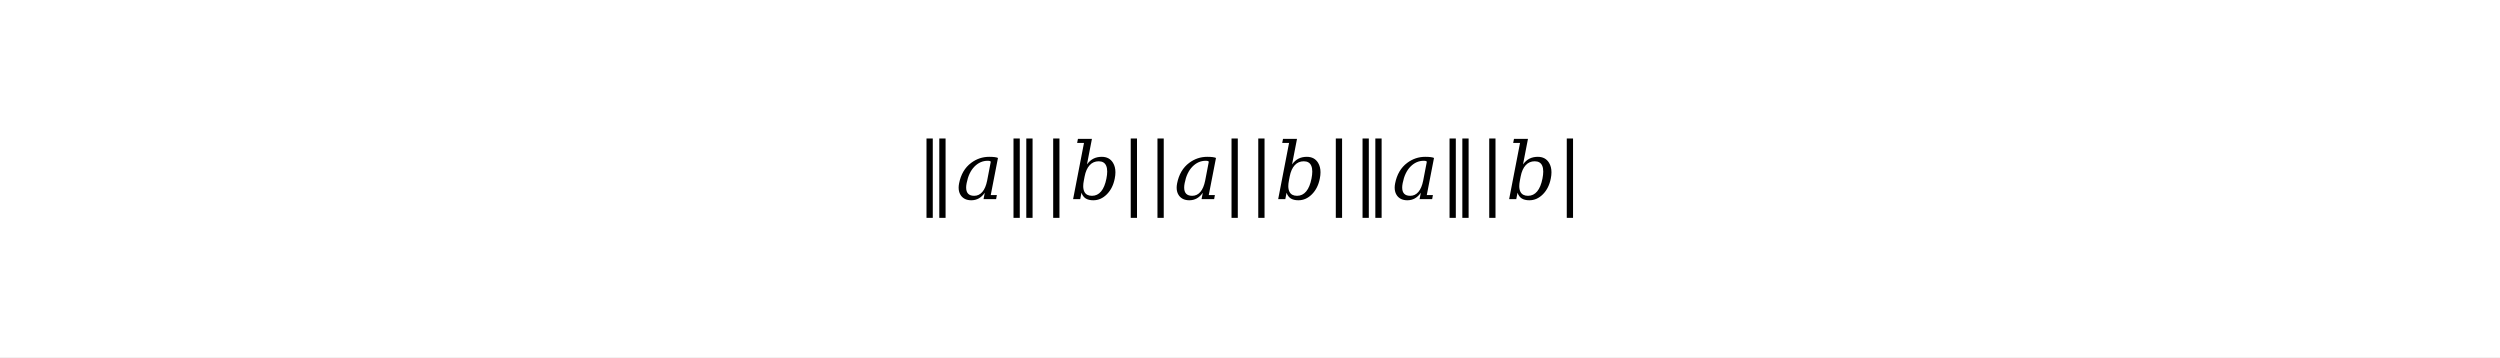
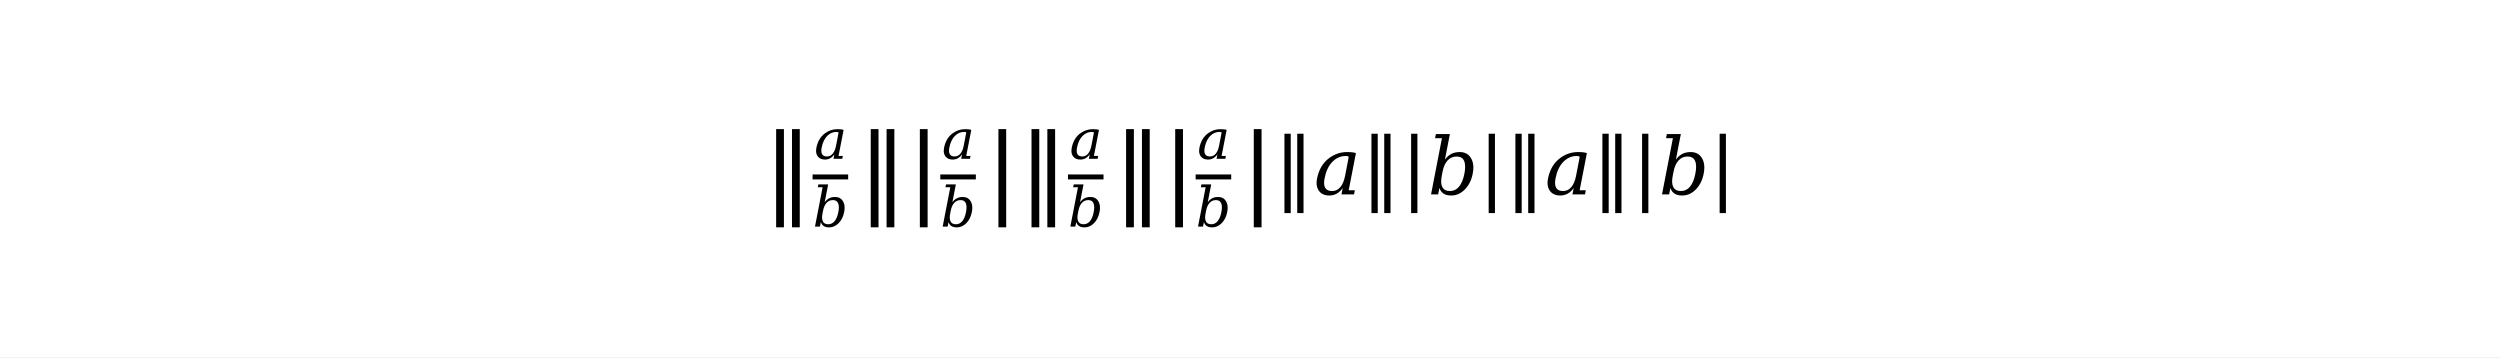
- <svg xmlns="http://www.w3.org/2000/svg" xmlns:xlink="http://www.w3.org/1999/xlink" height="54pt" version="1.1" viewBox="0 0 378 54" width="378pt">
+ <svg xmlns="http://www.w3.org/2000/svg" xmlns:xlink="http://www.w3.org/1999/xlink" width="378pt" height="54pt" viewBox="0 0 378 54" version="1.1">
  <defs>
-     <style type="text/css">
- *{stroke-linecap:butt;stroke-linejoin:round;}
-   </style>
+     <style type="text/css">*{stroke-linejoin: round; stroke-linecap: butt}</style>
  </defs>
  <g id="figure_1">
    <g id="patch_1">
-       <path d="M 0 54  L 378 54  L 378 0  L 0 0  z " style="fill:#ffffff;" />
+       <path d="M 0 54  L 378 54  L 378 0  L 0 0  z " style="fill: #ffffff" />
    </g>
    <g id="text_1">
-       <defs>
-         <path d="M 36.922 76.422  L 36.922 -23.578  L 29.016 -23.578  L 29.016 76.422  z M 20.797 76.422  L 20.797 -23.578  L 12.891 -23.578  L 12.891 76.422  z " id="DejaVuSerif-2016" />
-         <path d="M 36.328 8.109  Q 29.828 -1.422 19.344 -1.422  Q 10.75 -1.422 6.391 4.391  Q 3.375 8.5 3.375 14.359  Q 3.375 16.844 3.906 19.625  Q 7.234 36.859 19.234 45.75  Q 29.438 53.328 41.797 53.328  Q 50.094 53.328 52.938 51.906  L 43.844 5.172  L 51.562 5.172  L 50.594 0  L 34.766 0  z M 12.844 14.656  Q 12.844 4.203 22.953 4.203  Q 29.109 4.203 33.281 9.109  Q 37.453 14.016 39.312 23.391  L 43.844 46.922  L 43.844 46.922  Q 43.844 48.344 39.938 48.344  Q 30.562 48.344 23.297 41.016  Q 16.062 33.641 13.484 20.266  Q 12.844 17.141 12.844 14.656  " id="DejaVuSerif-Italic-61" />
-         <path d="M 20.797 76.422  L 20.797 -23.578  L 12.891 -23.578  L 12.891 76.422  z " id="DejaVuSerif-7c" />
-         <path d="M 18.016 70.797  L 9.375 70.797  L 10.406 75.984  L 28.031 75.984  L 21.781 43.797  Q 25.344 48.688 29.875 51  Q 34.422 53.328 40.438 53.328  Q 50 53.328 54.594 45.75  Q 57.625 40.766 57.625 33.797  Q 57.625 30.125 56.781 25.984  Q 54.391 13.766 46.875 6.172  Q 39.359 -1.422 29.781 -1.422  Q 23.781 -1.422 20.141 0.891  Q 16.5 3.219 14.844 8.109  L 13.281 0  L 4.297 0  z M 17.828 23.391  Q 17.047 19.531 17.047 16.453  Q 17.047 12.016 18.609 9.078  Q 21.234 4.203 28.078 4.203  Q 34.969 4.203 39.578 9.719  Q 44.188 15.234 46.297 25.984  Q 47.266 30.906 47.266 34.766  Q 47.266 39.266 45.906 42.234  Q 43.453 47.703 36.531 47.703  Q 29.688 47.703 25.141 42.766  Q 20.609 37.844 18.797 28.516  z " id="DejaVuSerif-Italic-62" />
-       </defs>
-       <g transform="translate(138.54 30.18)scale(0.12 -0.12)">
-         <use transform="translate(0 0.578125)" xlink:href="#DejaVuSerif-2016" />
-         <use transform="translate(50 0.578125)" xlink:href="#DejaVuSerif-Italic-61" />
-         <use transform="translate(109.6191 0.578125)" xlink:href="#DejaVuSerif-2016" />
-         <use transform="translate(159.6191 0.578125)" xlink:href="#DejaVuSerif-7c" />
-         <use transform="translate(193.3105 0.578125)" xlink:href="#DejaVuSerif-Italic-62" />
-         <use transform="translate(257.3242 0.578125)" xlink:href="#DejaVuSerif-7c" />
-         <use transform="translate(291.0156 0.578125)" xlink:href="#DejaVuSerif-7c" />
-         <use transform="translate(324.707 0.578125)" xlink:href="#DejaVuSerif-Italic-61" />
-         <use transform="translate(384.3262 0.578125)" xlink:href="#DejaVuSerif-7c" />
-         <use transform="translate(418.0176 0.578125)" xlink:href="#DejaVuSerif-7c" />
-         <use transform="translate(451.709 0.578125)" xlink:href="#DejaVuSerif-Italic-62" />
-         <use transform="translate(515.7227 0.578125)" xlink:href="#DejaVuSerif-7c" />
-         <use transform="translate(549.4141 0.578125)" xlink:href="#DejaVuSerif-2016" />
-         <use transform="translate(599.4141 0.578125)" xlink:href="#DejaVuSerif-Italic-61" />
-         <use transform="translate(659.0332 0.578125)" xlink:href="#DejaVuSerif-2016" />
-         <use transform="translate(709.0332 0.578125)" xlink:href="#DejaVuSerif-7c" />
-         <use transform="translate(742.7246 0.578125)" xlink:href="#DejaVuSerif-Italic-62" />
-         <use transform="translate(806.7383 0.578125)" xlink:href="#DejaVuSerif-7c" />
+       <g transform="translate(115.44 29.46) scale(0.12 -0.12)">
+         <defs>
+           <path id="DejaVuSerif-2016" d="M 2363 4891  L 2363 -1509  L 1857 -1509  L 1857 4891  L 2363 4891  z M 1331 4891  L 1331 -1509  L 825 -1509  L 825 4891  L 1331 4891  z " transform="scale(0.015625)" />
+           <path id="DejaVuSerif-Italic-61" d="M 2325 519  Q 1909 -91 1238 -91  Q 688 -91 409 281  Q 216 544 216 919  Q 216 1078 250 1256  Q 463 2359 1231 2928  Q 1884 3413 2675 3413  Q 3206 3413 3388 3322  L 2806 331  L 3300 331  L 3238 0  L 2225 0  L 2325 519  z M 822 938  Q 822 269 1469 269  Q 1863 269 2130 583  Q 2397 897 2516 1497  L 2806 3003  L 2806 3003  Q 2806 3094 2556 3094  Q 1956 3094 1491 2625  Q 1028 2153 863 1297  Q 822 1097 822 938  z " transform="scale(0.015625)" />
+           <path id="DejaVuSerif-Italic-62" d="M 1153 4531  L 600 4531  L 666 4863  L 1794 4863  L 1394 2803  Q 1622 3116 1912 3264  Q 2203 3413 2588 3413  Q 3200 3413 3494 2928  Q 3688 2609 3688 2163  Q 3688 1928 3634 1663  Q 3481 881 3000 395  Q 2519 -91 1906 -91  Q 1522 -91 1289 57  Q 1056 206 950 519  L 850 0  L 275 0  L 1153 4531  z M 1141 1497  Q 1091 1250 1091 1053  Q 1091 769 1191 581  Q 1359 269 1797 269  Q 2238 269 2533 622  Q 2828 975 2963 1663  Q 3025 1978 3025 2225  Q 3025 2513 2938 2703  Q 2781 3053 2338 3053  Q 1900 3053 1609 2737  Q 1319 2422 1203 1825  L 1141 1497  z " transform="scale(0.015625)" />
+           <path id="DejaVuSerif-7c" d="M 1331 4891  L 1331 -1509  L 825 -1509  L 825 4891  L 1331 4891  z " transform="scale(0.015625)" />
+         </defs>
+         <use xlink:href="#DejaVuSerif-2016" transform="translate(0 -11.75) scale(1.237594)" />
+         <use xlink:href="#DejaVuSerif-Italic-61" transform="translate(63.875 45.42969) scale(0.7)" />
+         <use xlink:href="#DejaVuSerif-Italic-62" transform="translate(61.875 -40.00469) scale(0.7)" />
+         <use xlink:href="#DejaVuSerif-2016" transform="translate(119.1846 -11.75) scale(1.237594)" />
+         <use xlink:href="#DejaVuSerif-7c" transform="translate(181.0596 -11.75) scale(1.237594)" />
+         <use xlink:href="#DejaVuSerif-Italic-61" transform="translate(224.7527 45.42969) scale(0.7)" />
+         <use xlink:href="#DejaVuSerif-Italic-62" transform="translate(222.7527 -40.00469) scale(0.7)" />
+         <use xlink:href="#DejaVuSerif-7c" transform="translate(280.0623 -11.75) scale(1.237594)" />
+         <use xlink:href="#DejaVuSerif-2016" transform="translate(321.7554 -11.75) scale(1.237594)" />
+         <use xlink:href="#DejaVuSerif-Italic-61" transform="translate(385.6304 45.42969) scale(0.7)" />
+         <use xlink:href="#DejaVuSerif-Italic-62" transform="translate(383.6304 -40.00469) scale(0.7)" />
+         <use xlink:href="#DejaVuSerif-2016" transform="translate(440.9399 -11.75) scale(1.237594)" />
+         <use xlink:href="#DejaVuSerif-7c" transform="translate(502.8149 -11.75) scale(1.237594)" />
+         <use xlink:href="#DejaVuSerif-Italic-61" transform="translate(546.5081 45.42969) scale(0.7)" />
+         <use xlink:href="#DejaVuSerif-Italic-62" transform="translate(544.5081 -40.00469) scale(0.7)" />
+         <use xlink:href="#DejaVuSerif-7c" transform="translate(601.8176 -11.75) scale(1.237594)" />
+         <use xlink:href="#DejaVuSerif-2016" transform="translate(643.5107 0.582812)" />
+         <use xlink:href="#DejaVuSerif-Italic-61" transform="translate(693.5107 0.582812)" />
+         <use xlink:href="#DejaVuSerif-2016" transform="translate(753.1299 0.582812)" />
+         <use xlink:href="#DejaVuSerif-7c" transform="translate(803.1299 0.582812)" />
+         <use xlink:href="#DejaVuSerif-Italic-62" transform="translate(836.8213 0.582812)" />
+         <use xlink:href="#DejaVuSerif-7c" transform="translate(900.835 0.582812)" />
+         <use xlink:href="#DejaVuSerif-2016" transform="translate(934.5264 0.582812)" />
+         <use xlink:href="#DejaVuSerif-Italic-61" transform="translate(984.5264 0.582812)" />
+         <use xlink:href="#DejaVuSerif-2016" transform="translate(1044.146 0.582812)" />
+         <use xlink:href="#DejaVuSerif-7c" transform="translate(1094.146 0.582812)" />
+         <use xlink:href="#DejaVuSerif-Italic-62" transform="translate(1127.837 0.582812)" />
+         <use xlink:href="#DejaVuSerif-7c" transform="translate(1191.851 0.582812)" />
+         <path d="M 61.875 19.434  L 61.875 25.684  L 106.685 25.684  L 106.685 19.434  L 61.875 19.434  z " />
+         <path d="M 222.753 19.434  L 222.753 25.684  L 267.562 25.684  L 267.562 19.434  L 222.753 19.434  z " />
+         <path d="M 383.63 19.434  L 383.63 25.684  L 428.44 25.684  L 428.44 19.434  L 383.63 19.434  z " />
+         <path d="M 544.508 19.434  L 544.508 25.684  L 589.318 25.684  L 589.318 19.434  L 544.508 19.434  z " />
      </g>
    </g>
  </g>
</svg>
